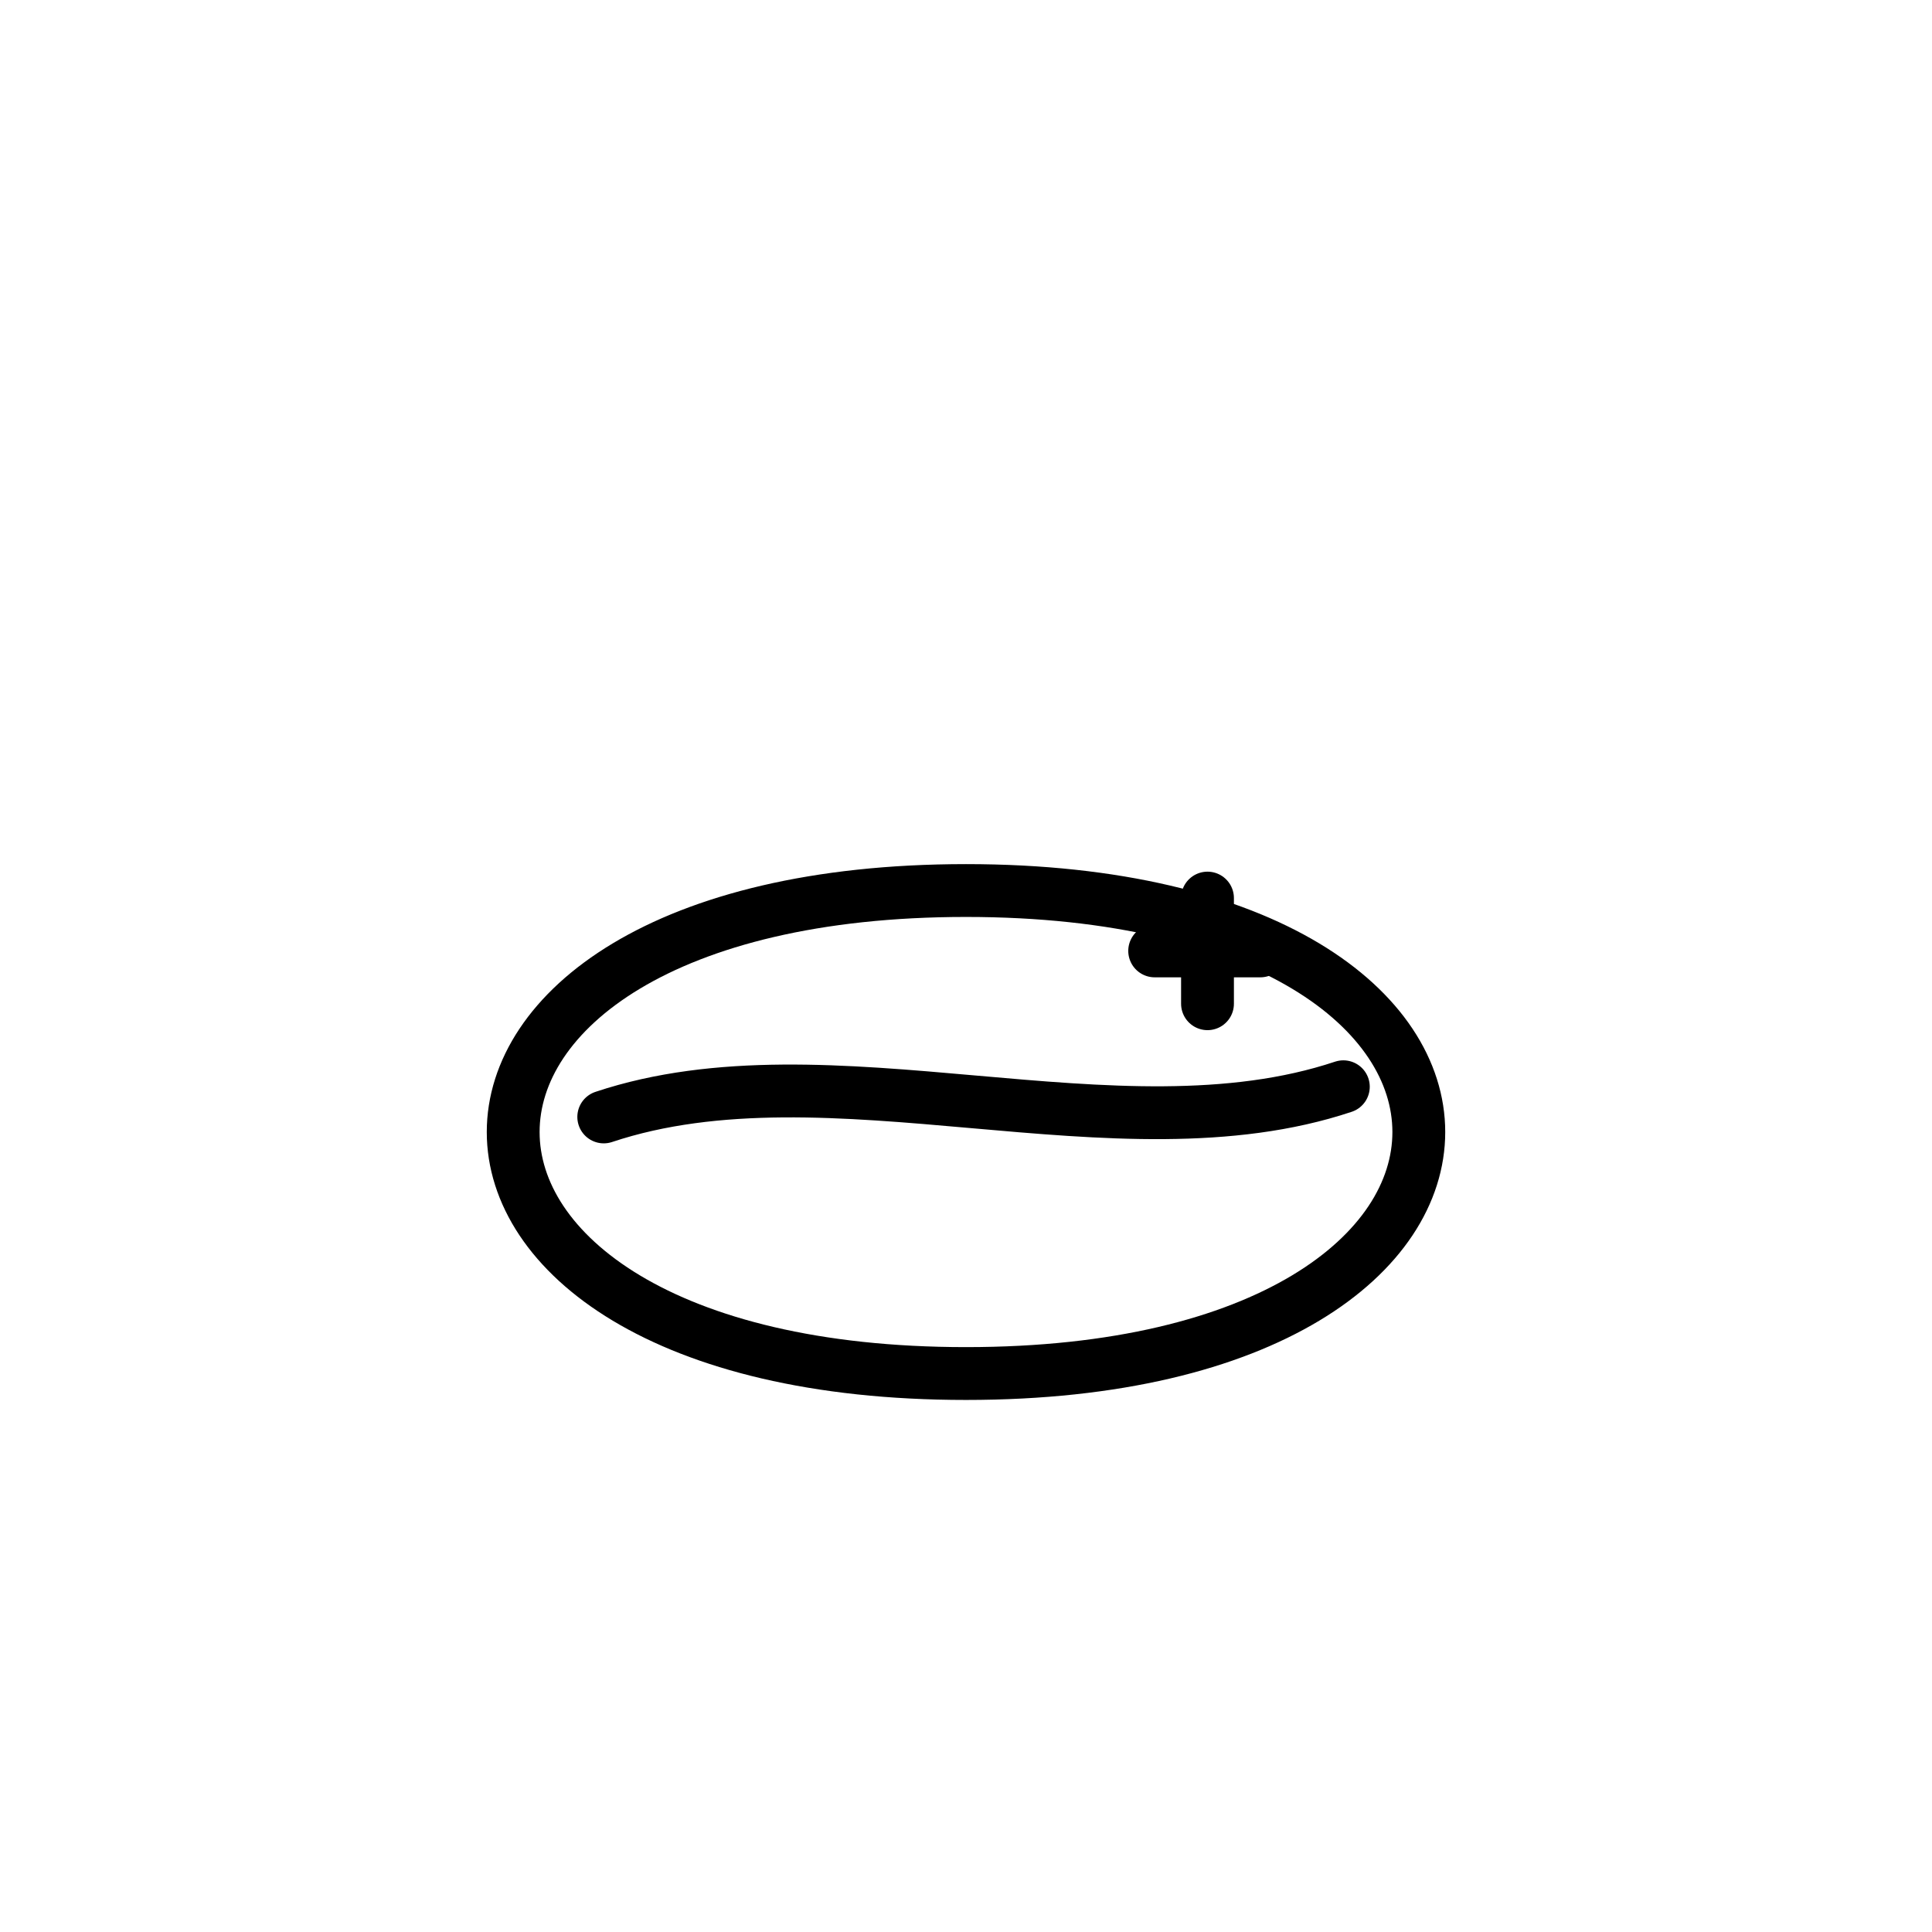
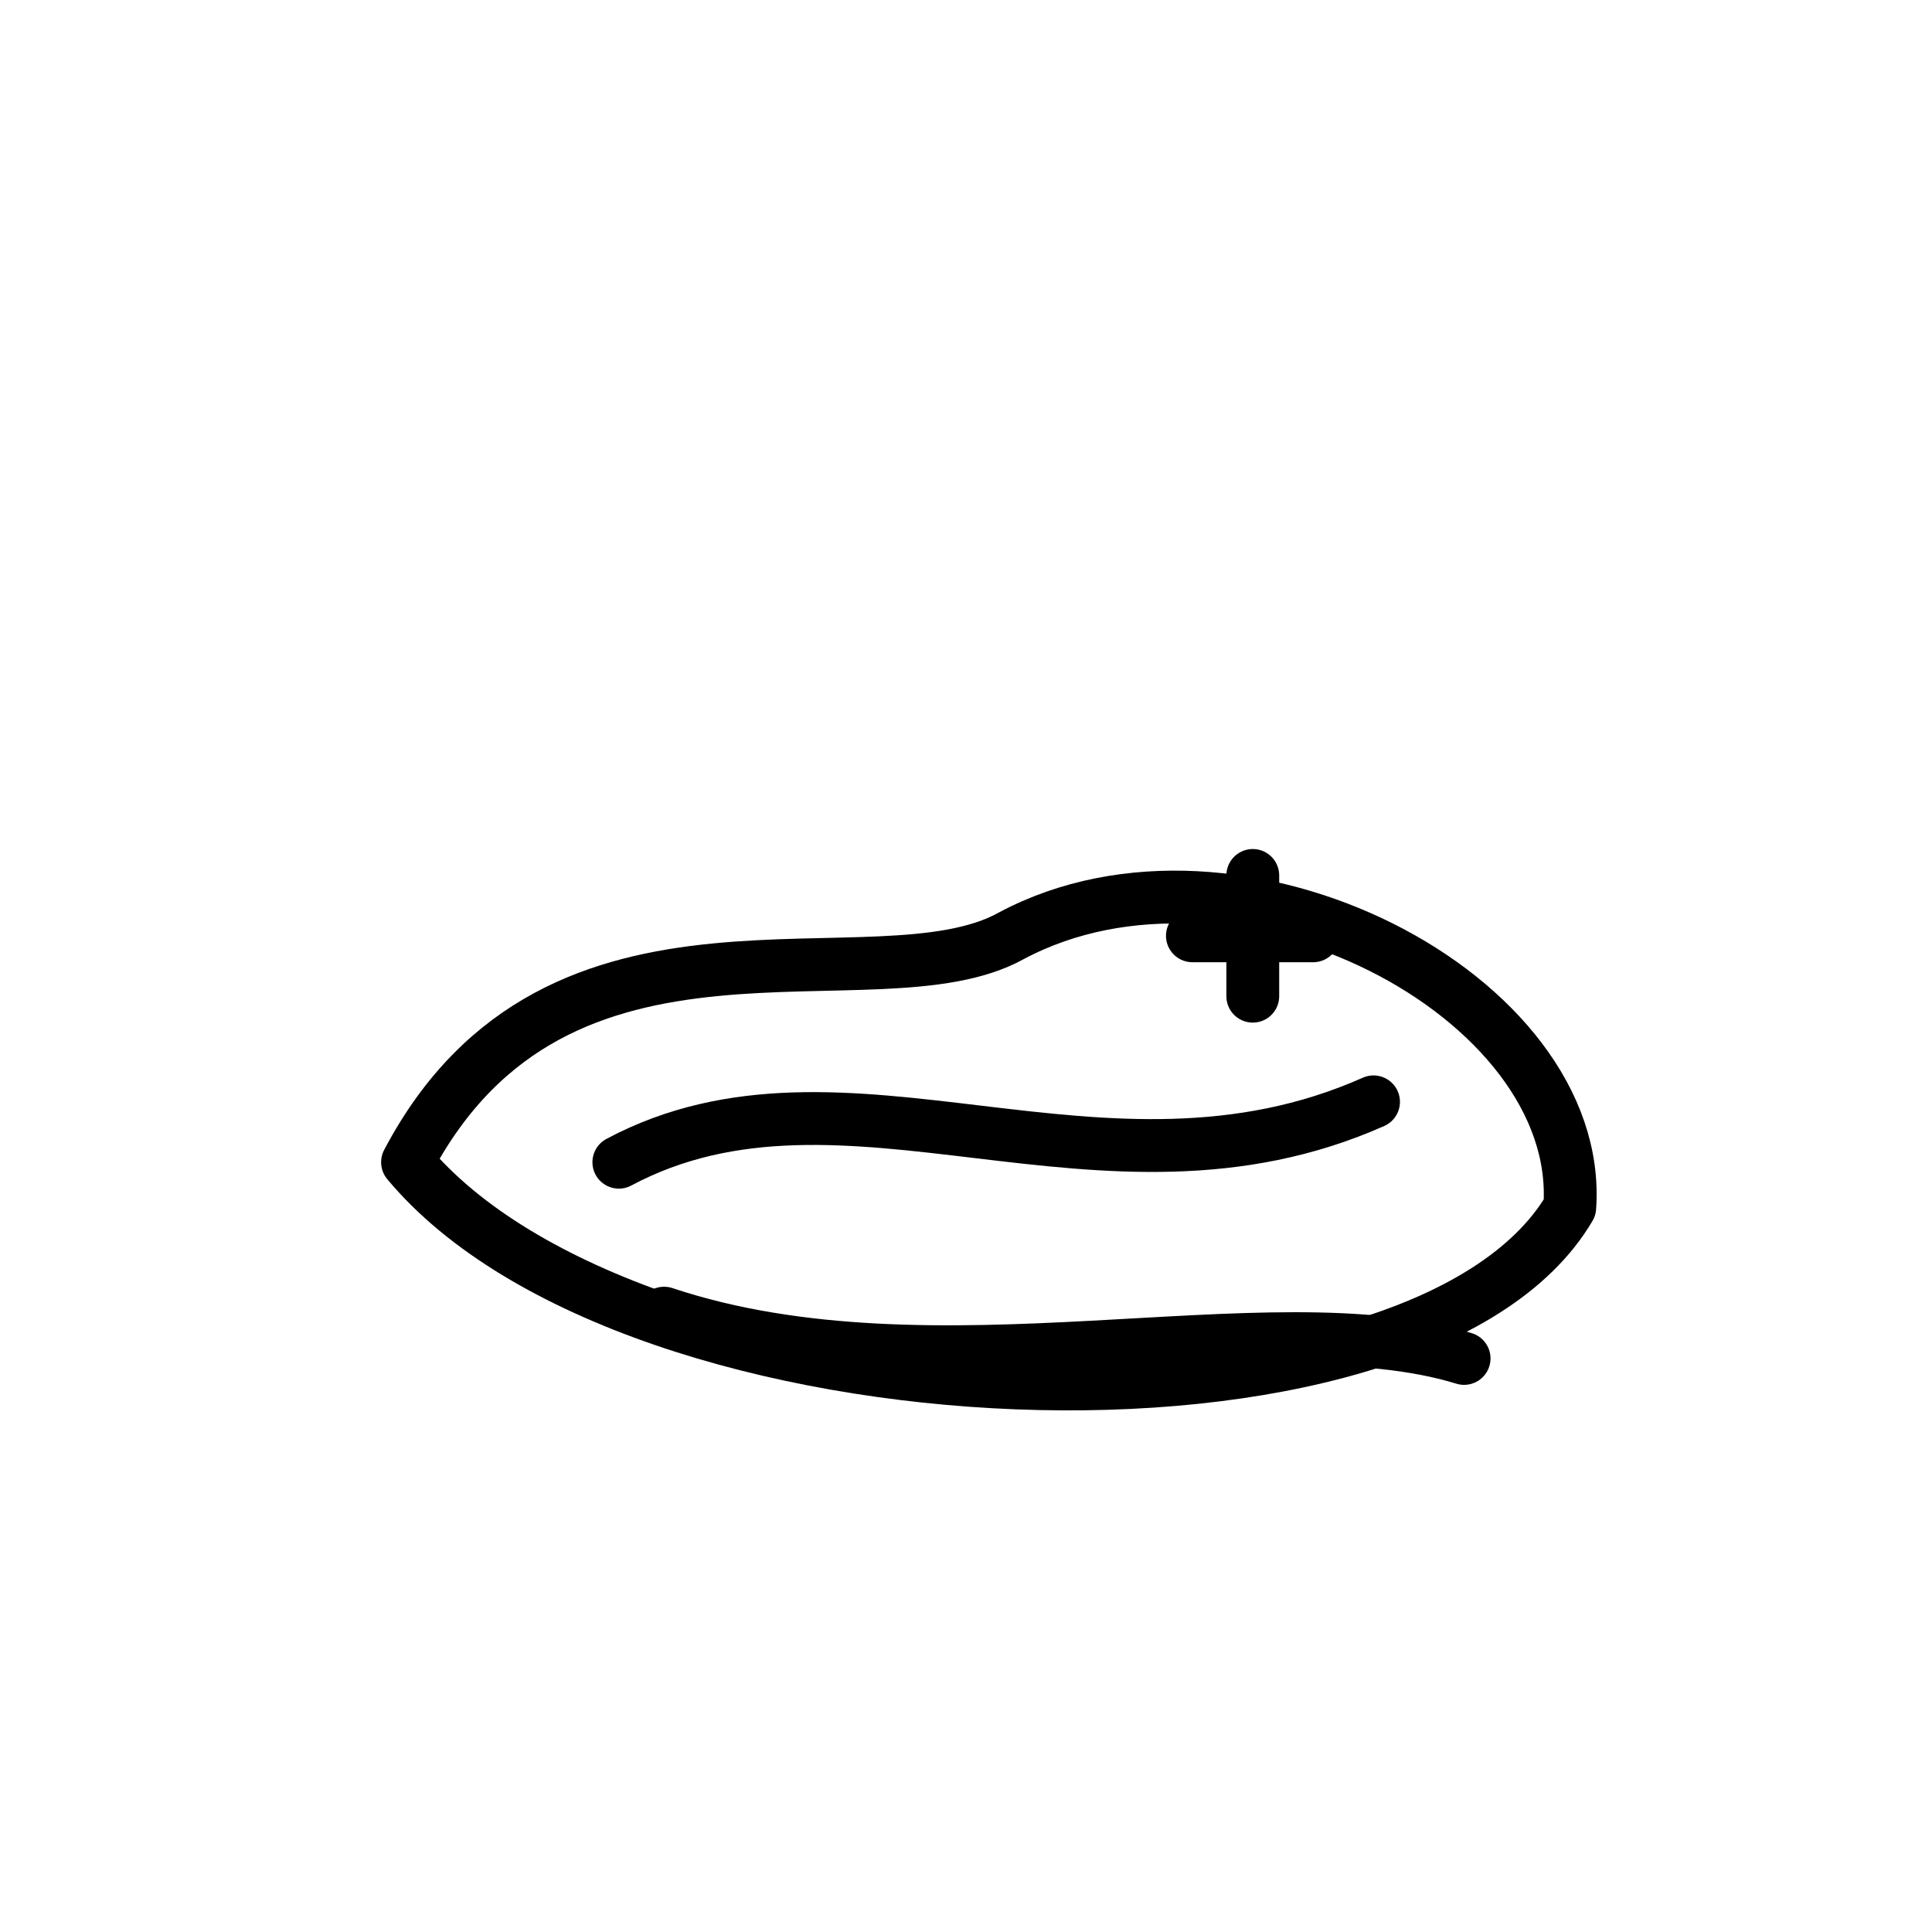
<svg xmlns="http://www.w3.org/2000/svg" viewBox="0 0 256 256">
-   <path d="M 128 118 C 208 118 208 182 128 182 C 48 182 48 118 128 118" fill="none" stroke="currentColor" stroke-width="7" stroke-linecap="round" stroke-linejoin="round" />
-   <path d="M 80 148 C 110 138 148 154 178 144" fill="none" stroke="currentColor" stroke-width="7" stroke-linecap="round" stroke-linejoin="round" />
-   <path d="M 160 119 L 160 133 M 153 126 L 167 126" fill="none" stroke="currentColor" stroke-width="7" stroke-linecap="round" stroke-linejoin="round" />
+   <path d="M 54 154 C 74 116 116 134 134 124 C 164 108 210 132 208 160 C 188 194 84 190 54 154" fill="none" stroke="currentColor" stroke-width="7" stroke-linecap="round" stroke-linejoin="round" />
+   <path d="M 82 154 C 112 138 146 162 182 146" fill="none" stroke="currentColor" stroke-width="7" stroke-linecap="round" stroke-linejoin="round" />
+   <path d="M 88 174 C 124 186 168 172 194 180" fill="none" stroke="currentColor" stroke-width="7" stroke-linecap="round" stroke-linejoin="round" />
+   <path d="M 166 116 L 166 132 M 158 124 L 174 124" fill="none" stroke="currentColor" stroke-width="7" stroke-linecap="round" stroke-linejoin="round" />
</svg>
